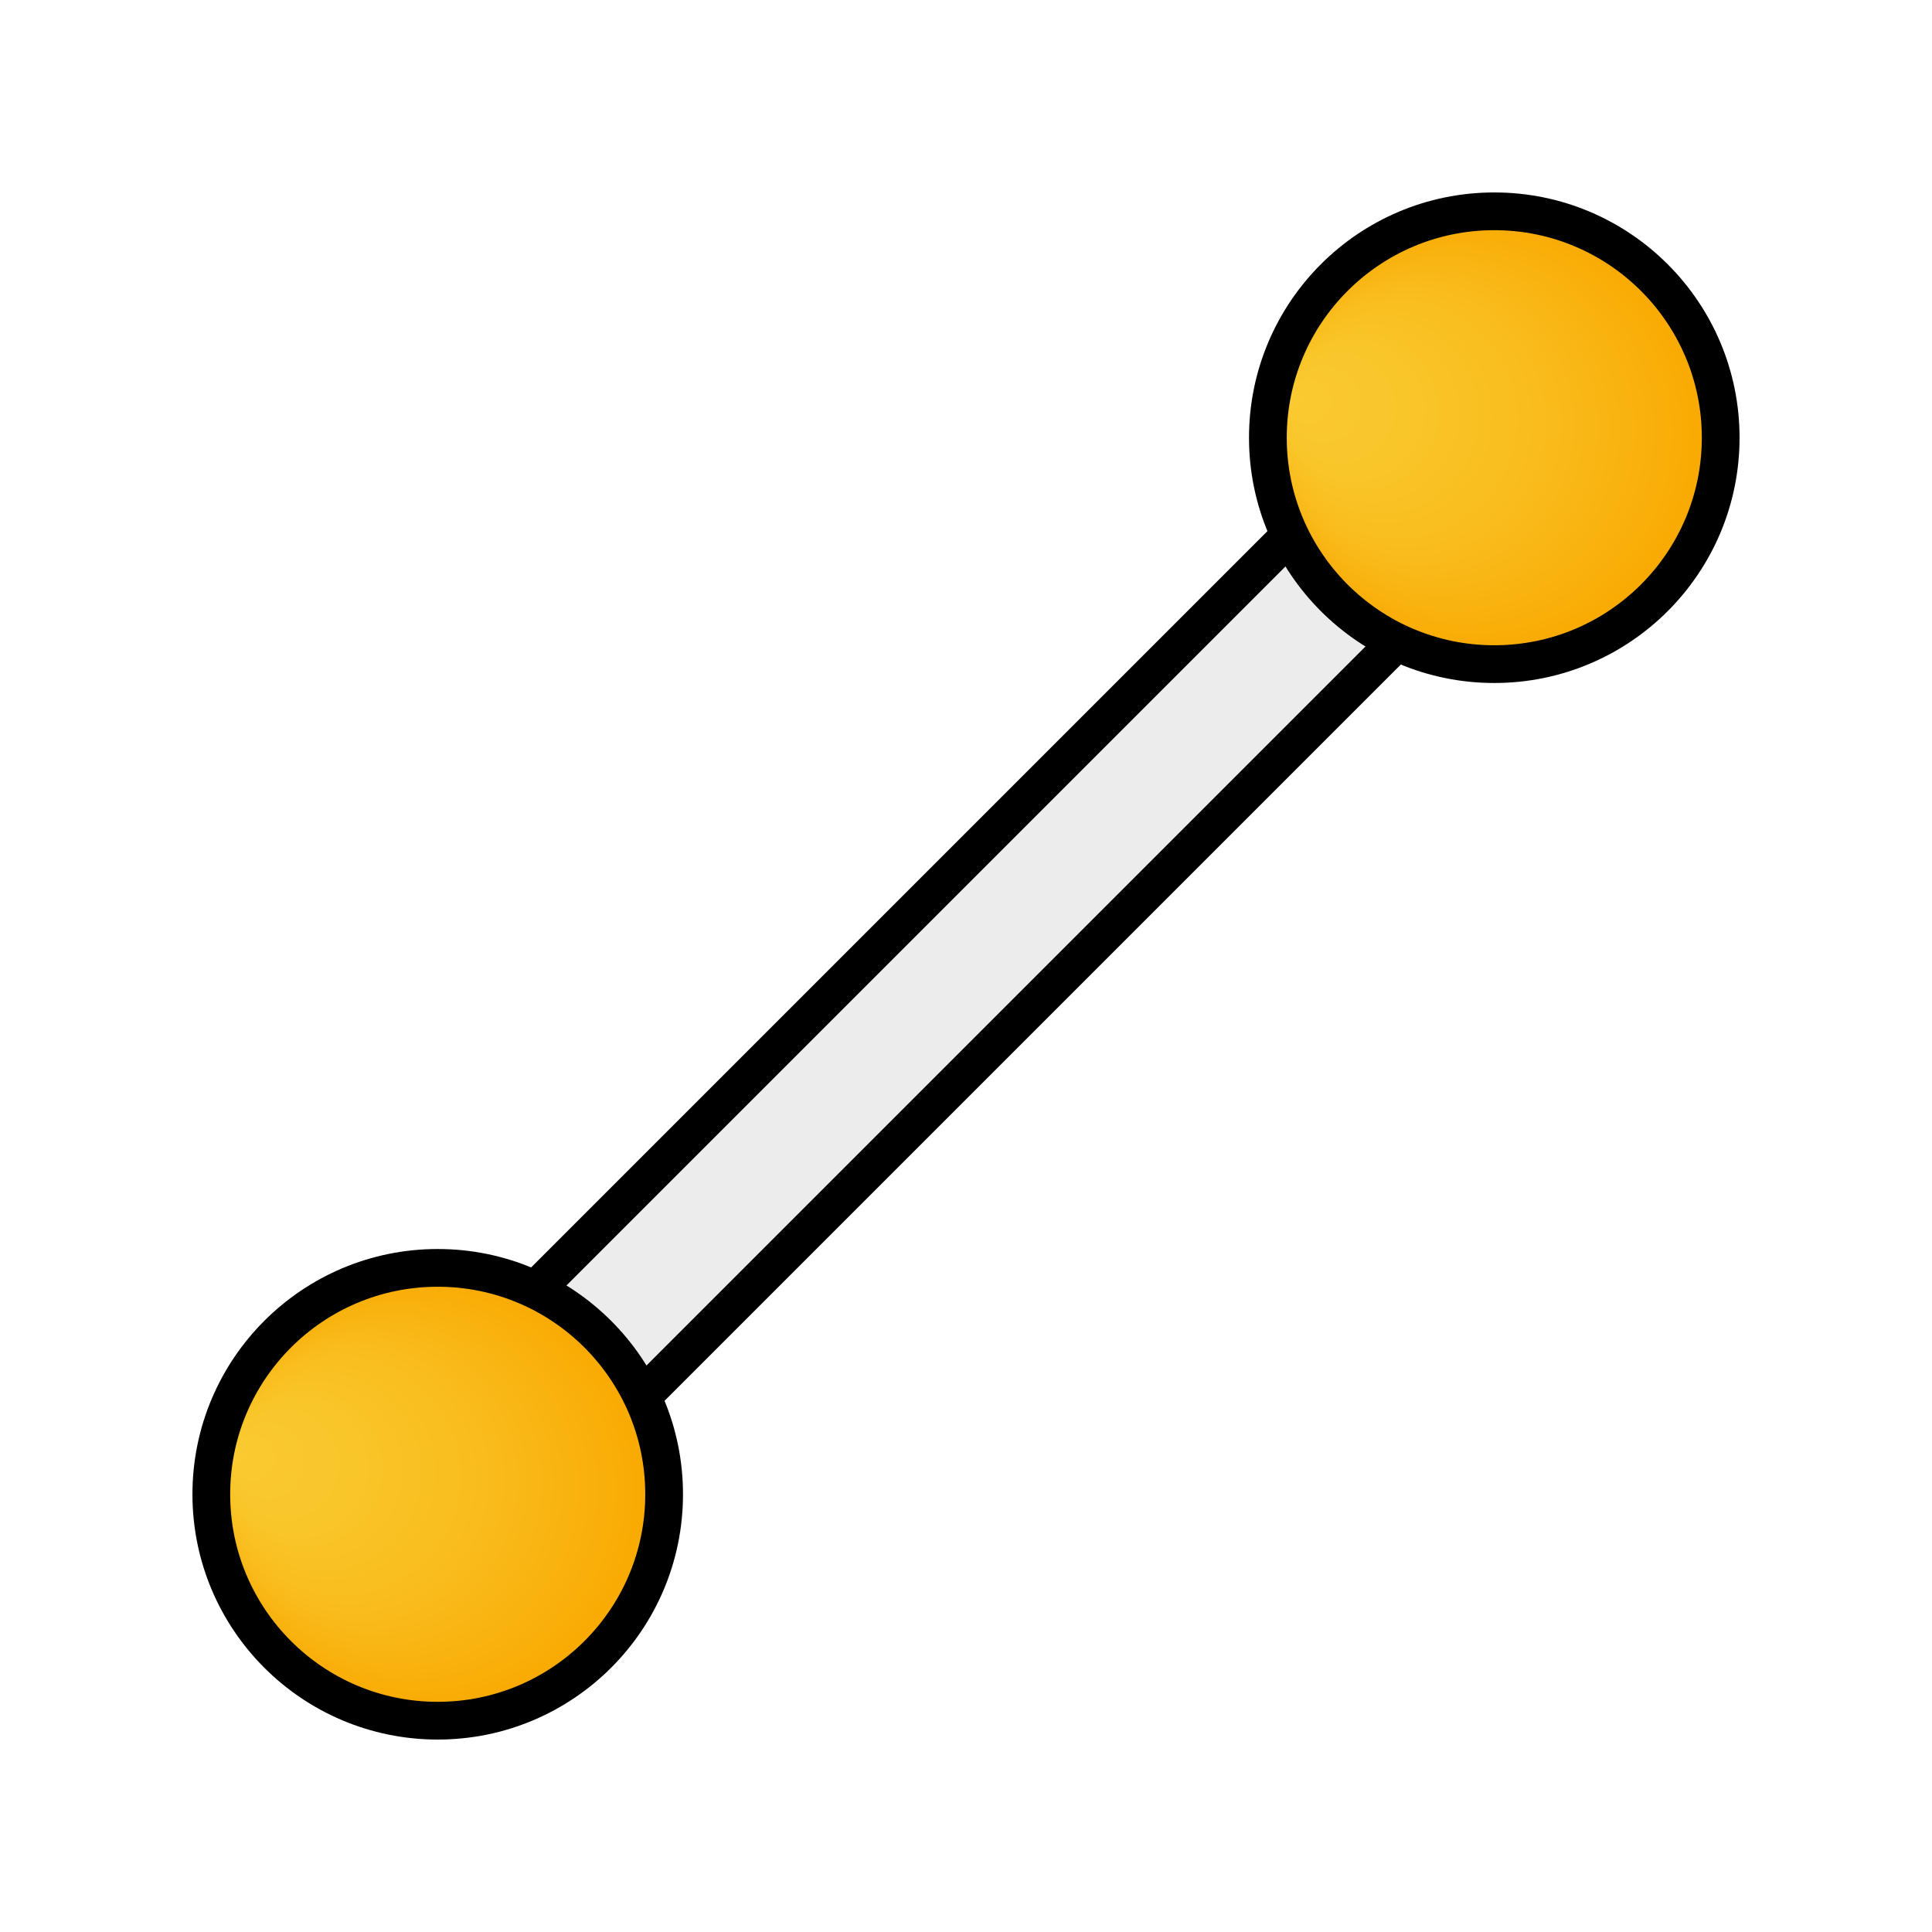
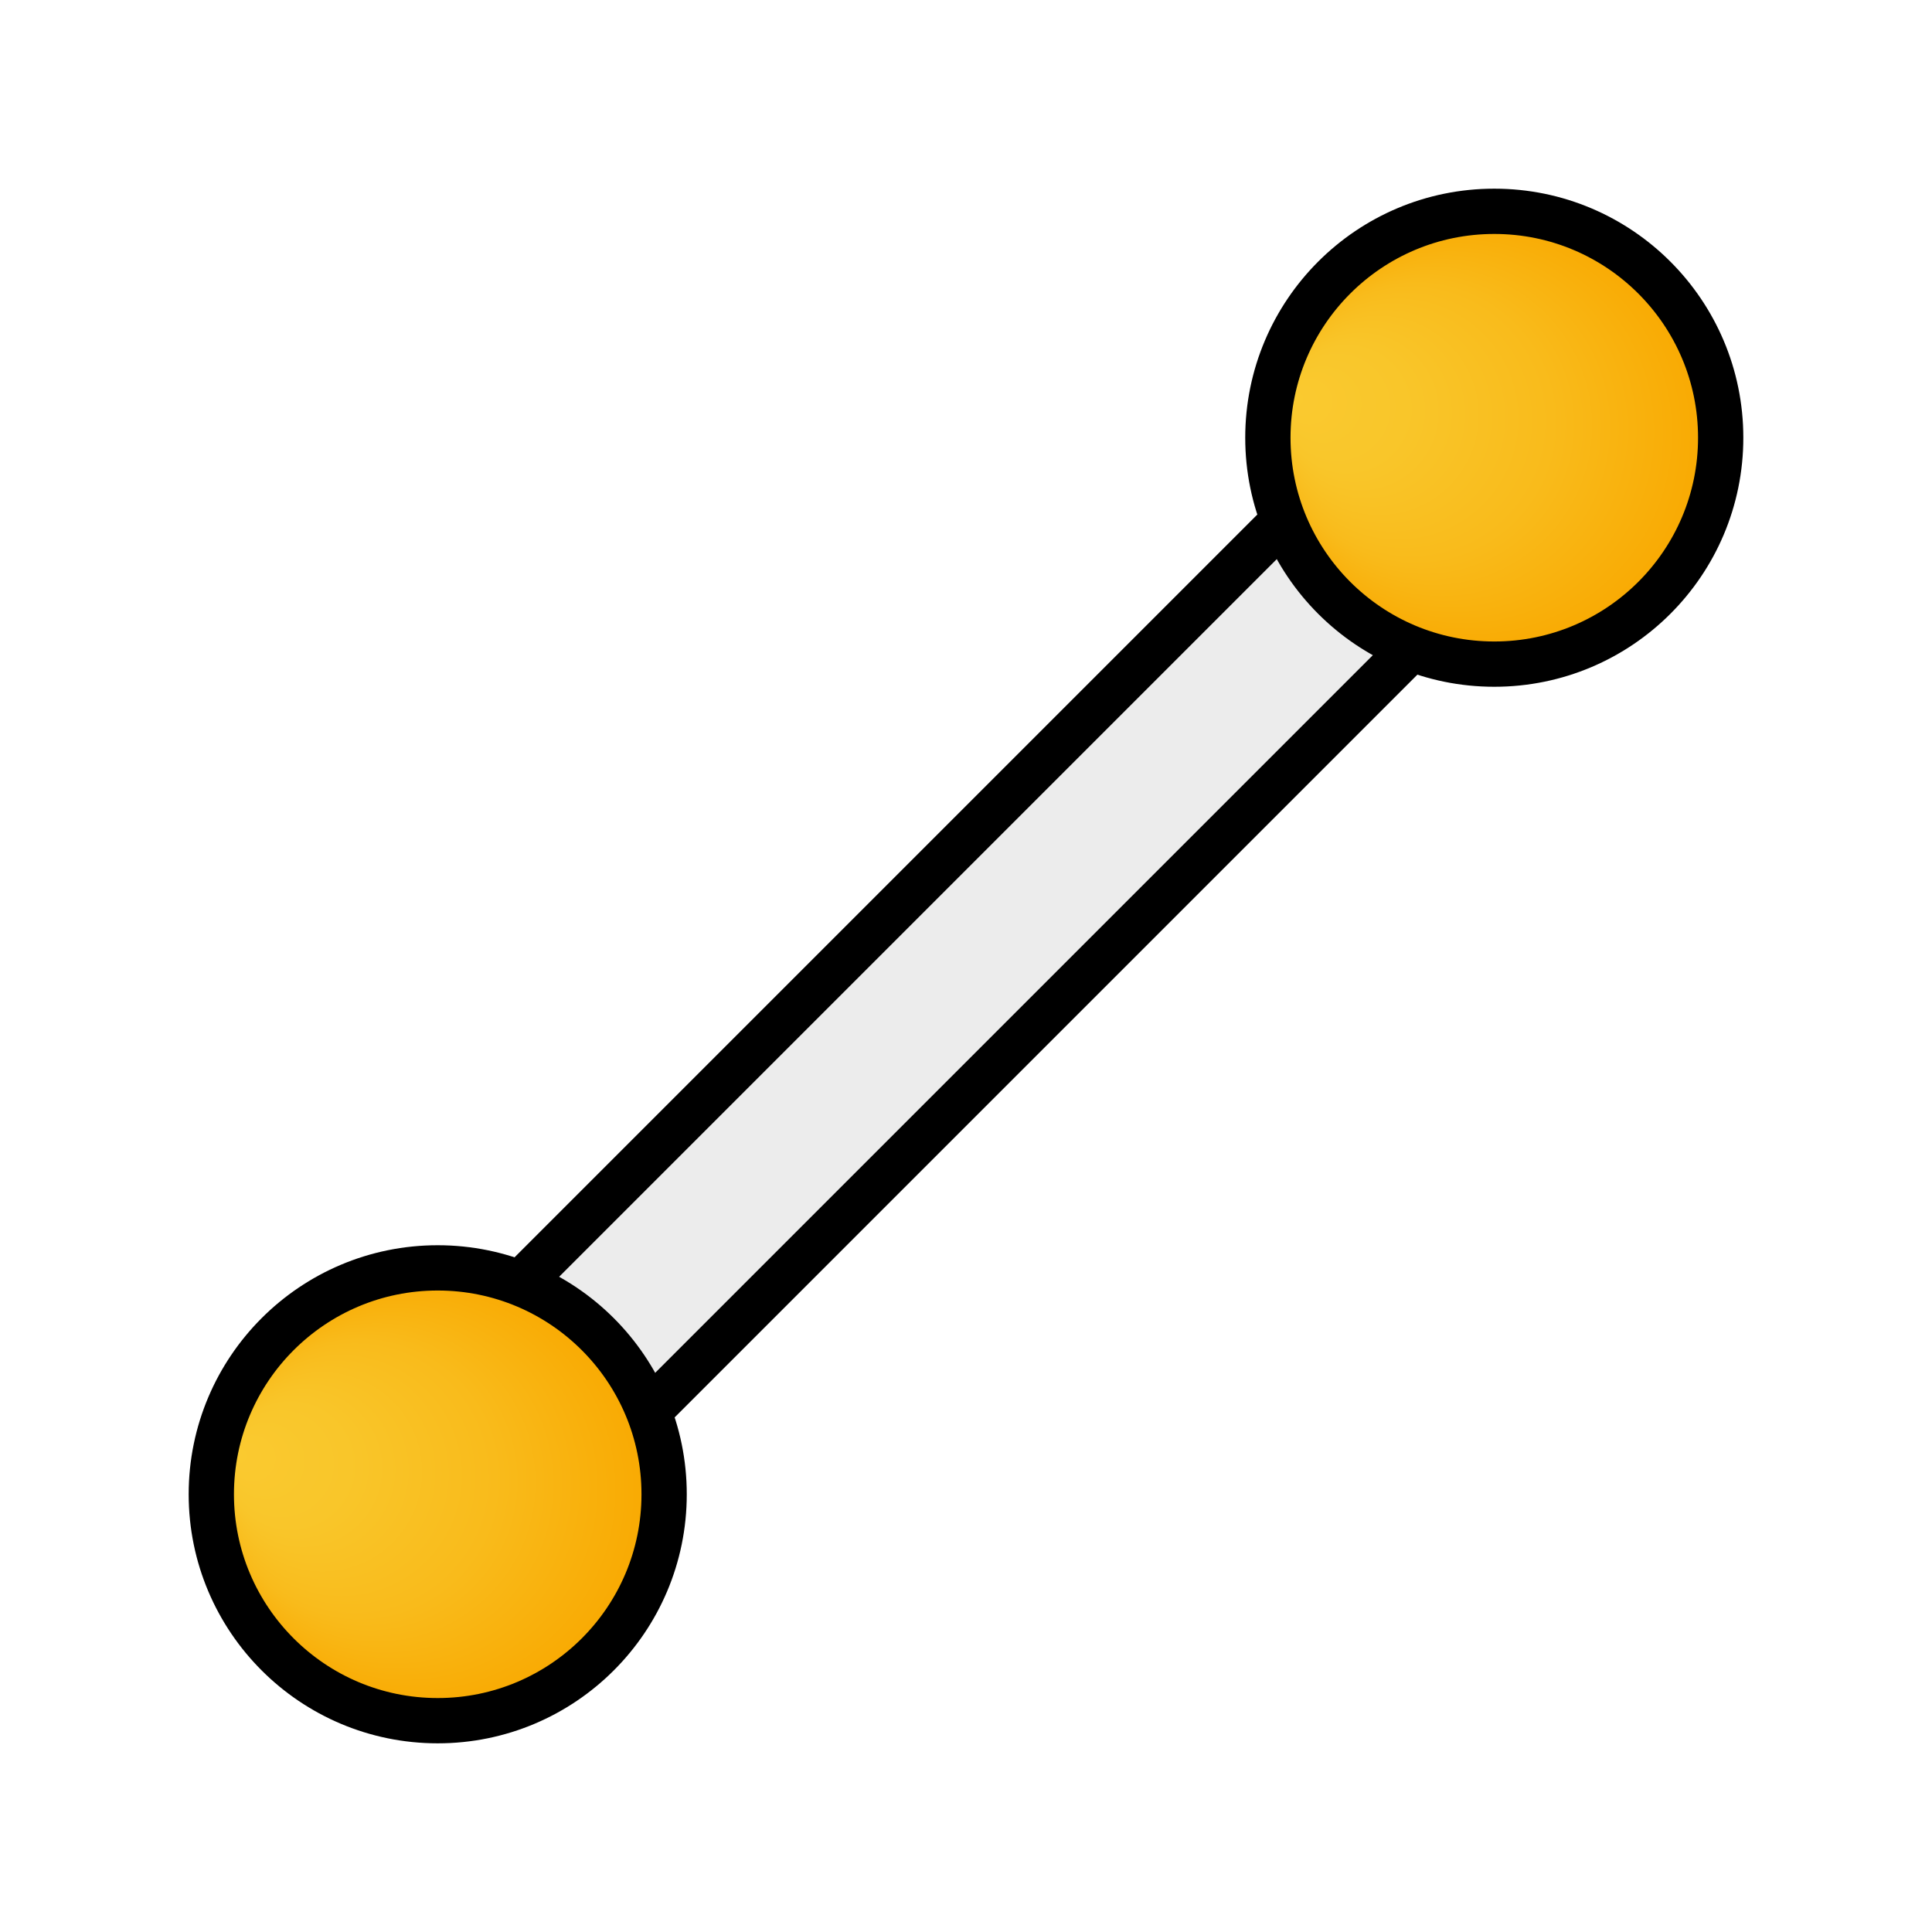
<svg xmlns="http://www.w3.org/2000/svg" xmlns:xlink="http://www.w3.org/1999/xlink" id="Ebene_2" data-name="Ebene 2" viewBox="0 0 512 512">
  <defs>
    <style>
      .cls-1 {
-         fill: url(#Unbenannter_Verlauf_6-2);
-       }
- 
-       .cls-1, .cls-2, .cls-3 {
-         stroke: #000;
-         stroke-miterlimit: 10;
-         stroke-width: 10px;
-       }
- 
-       .cls-4 {
        fill: none;
        stroke-width: 0px;
      }

      .cls-2 {
+         fill: url(#MOST_Gradient-2);
+       }
+ 
+       .cls-2, .cls-3, .cls-4 {
+         stroke: #000;
+         stroke-miterlimit: 10;
+         stroke-width: 12px;
+       }
+ 
+       .cls-3 {
        fill: #ececec;
      }

-       .cls-3 {
-         fill: url(#Unbenannter_Verlauf_6);
+       .cls-4 {
+         fill: url(#MOST_Gradient);
      }
    </style>
-     <radialGradient id="Unbenannter_Verlauf_6" data-name="Unbenannter Verlauf 6" cx="396" cy="116" fx="341.45" fy="105.41" r="60" gradientUnits="userSpaceOnUse">
+     <radialGradient id="MOST_Gradient" data-name="MOST Gradient" cx="396" cy="116" fx="341.45" fy="105.41" r="60" gradientUnits="userSpaceOnUse">
      <stop offset="0" stop-color="#faca30" />
      <stop offset=".27" stop-color="#f9c62a" />
      <stop offset=".61" stop-color="#f9bb1b" />
      <stop offset=".98" stop-color="#f9a901" />
      <stop offset="1" stop-color="#f9a800" />
    </radialGradient>
-     <radialGradient id="Unbenannter_Verlauf_6-2" data-name="Unbenannter Verlauf 6" cx="116" cy="396" fx="61.45" fy="385.41" xlink:href="#Unbenannter_Verlauf_6" />
+     <radialGradient id="MOST_Gradient-2" data-name="MOST Gradient" cx="116" cy="396" fx="61.45" fy="385.41" xlink:href="#MOST_Gradient" />
  </defs>
  <g id="measurements">
    <g id="distance">
-       <rect class="cls-2" x="35.38" y="236" width="441.23" height="40" transform="translate(-106.04 255.99) rotate(-45)" />
-       <circle class="cls-3" cx="396" cy="116" r="60" />
-       <circle class="cls-1" cx="116" cy="396" r="60" />
+       <rect class="cls-3" x="35.38" y="232" width="441.23" height="48" transform="translate(-106.04 255.99) rotate(-45)" />
+       <circle class="cls-4" cx="396" cy="116" r="60" />
+       <circle class="cls-2" cx="116" cy="396" r="60" />
    </g>
  </g>
  <g id="frame">
-     <rect class="cls-4" width="512" height="512" />
+     <rect class="cls-1" width="512" height="512" />
  </g>
</svg>
